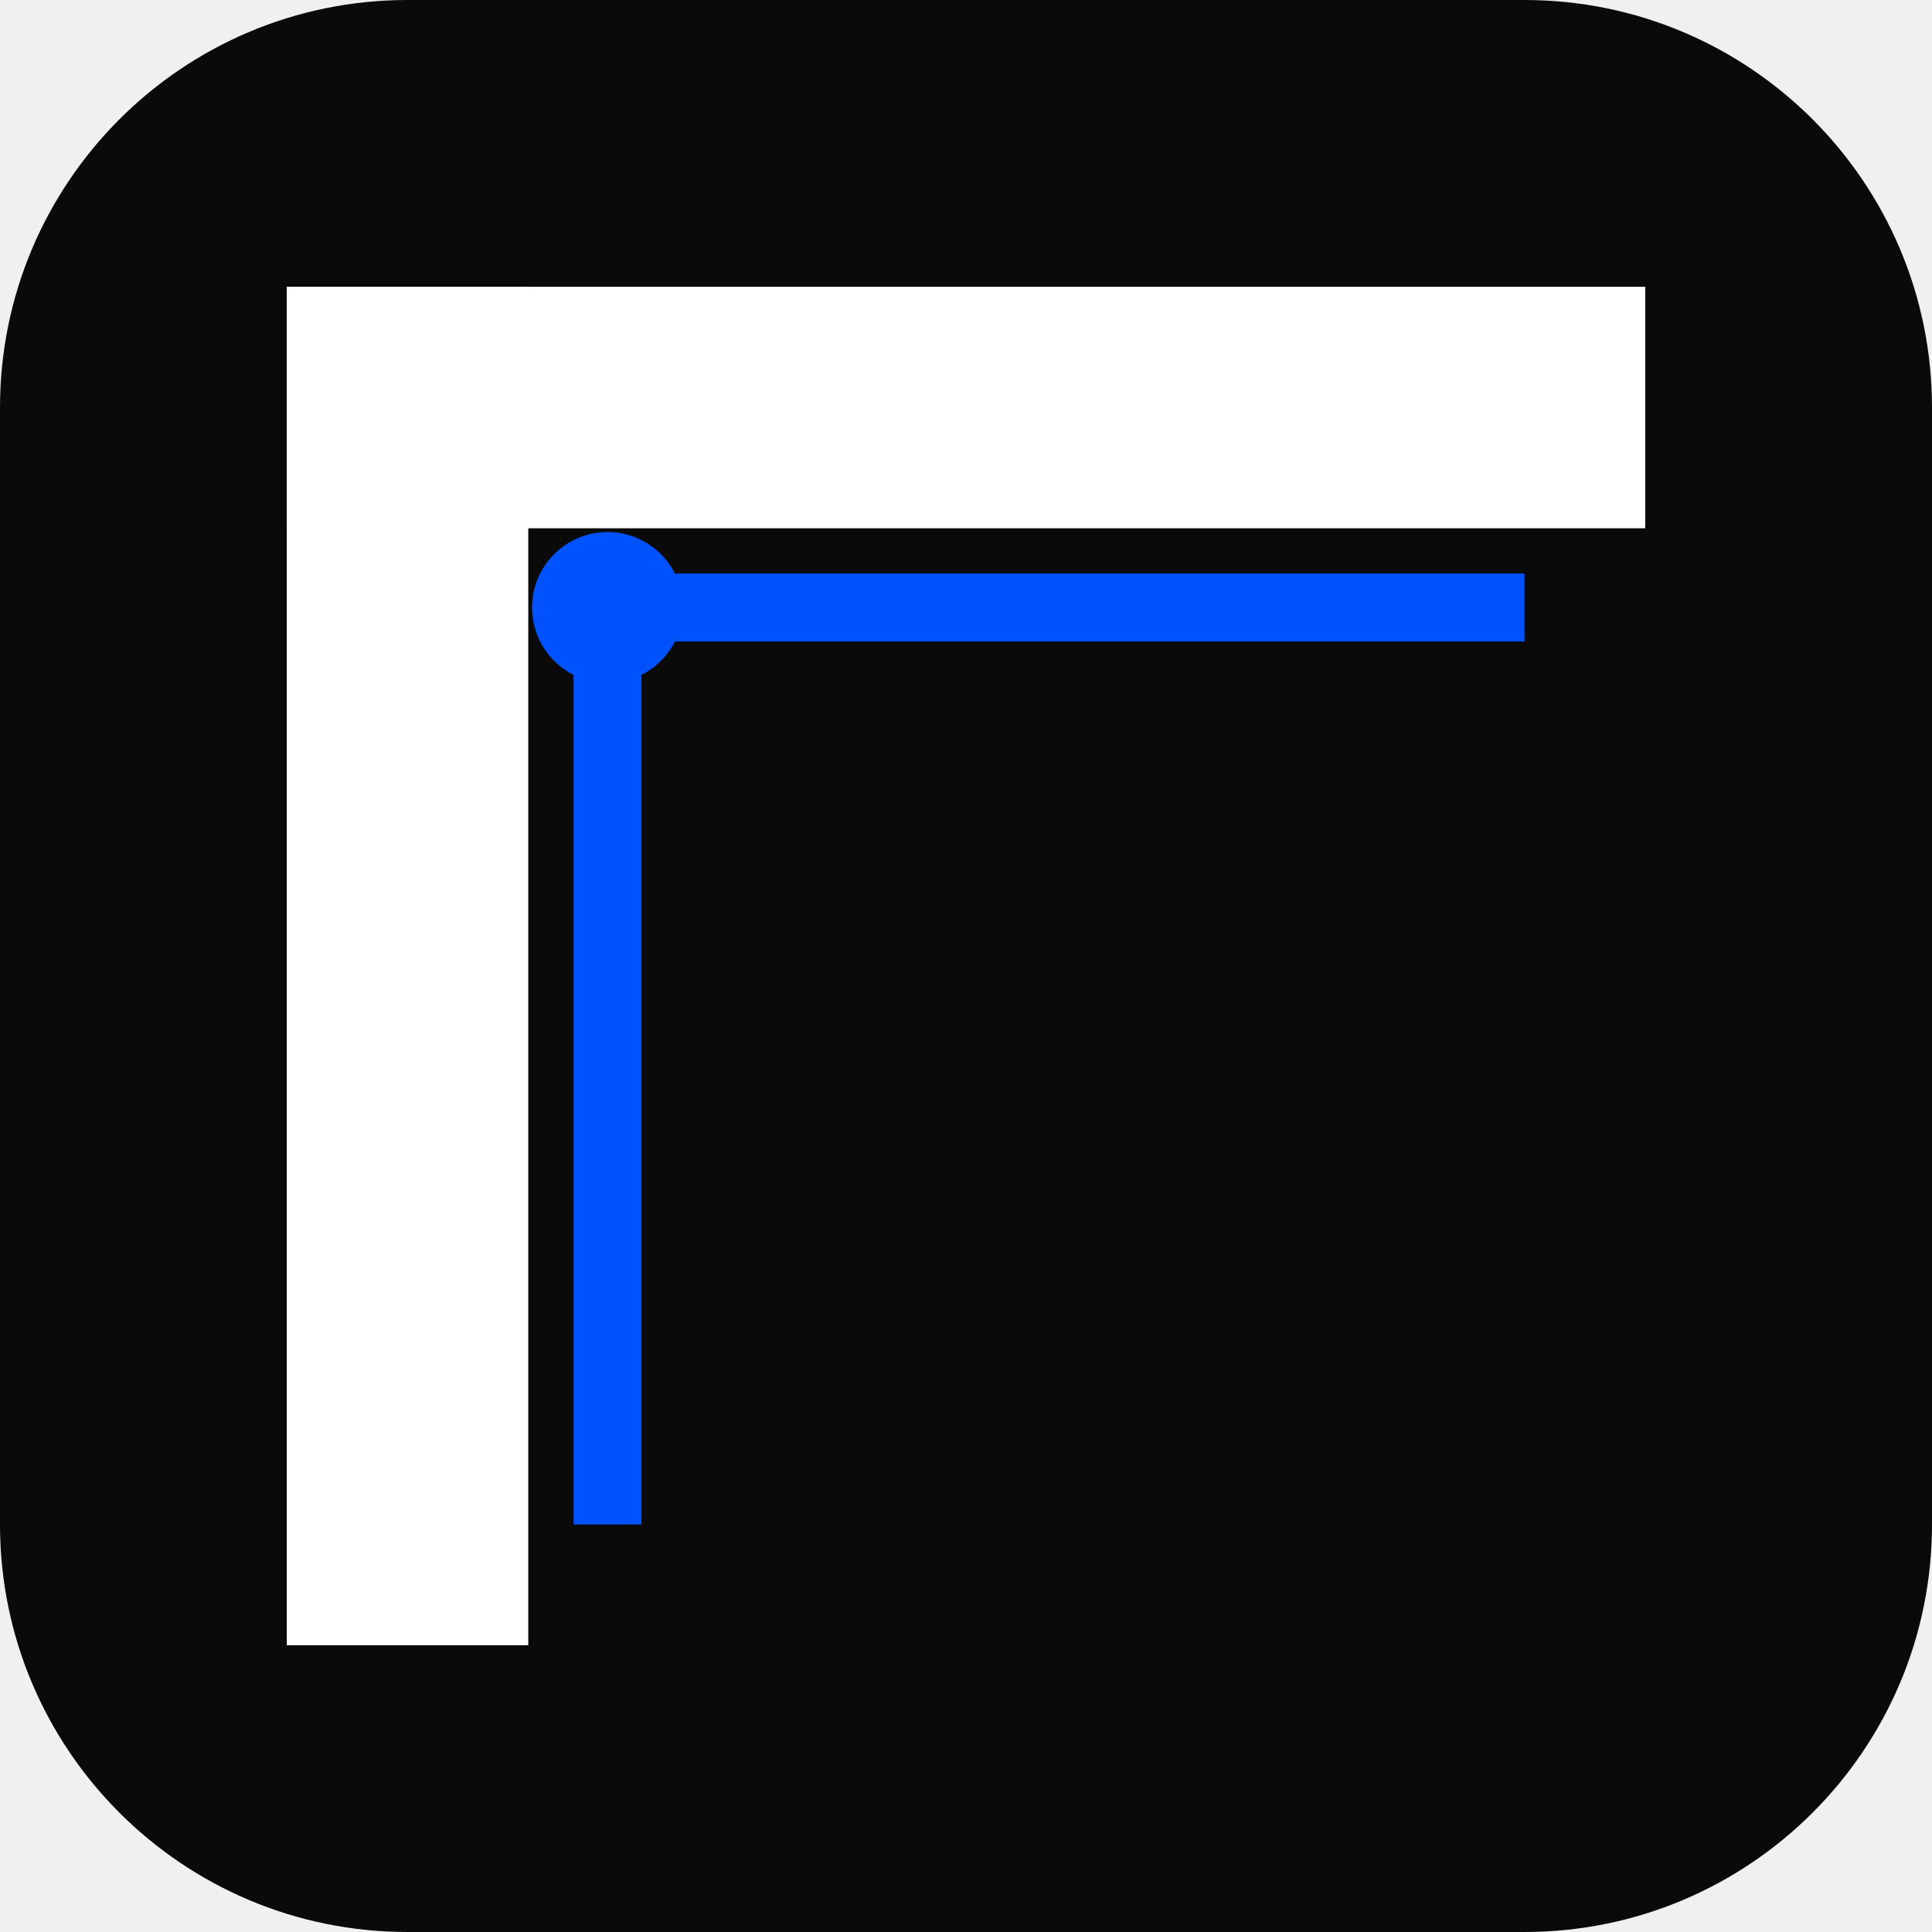
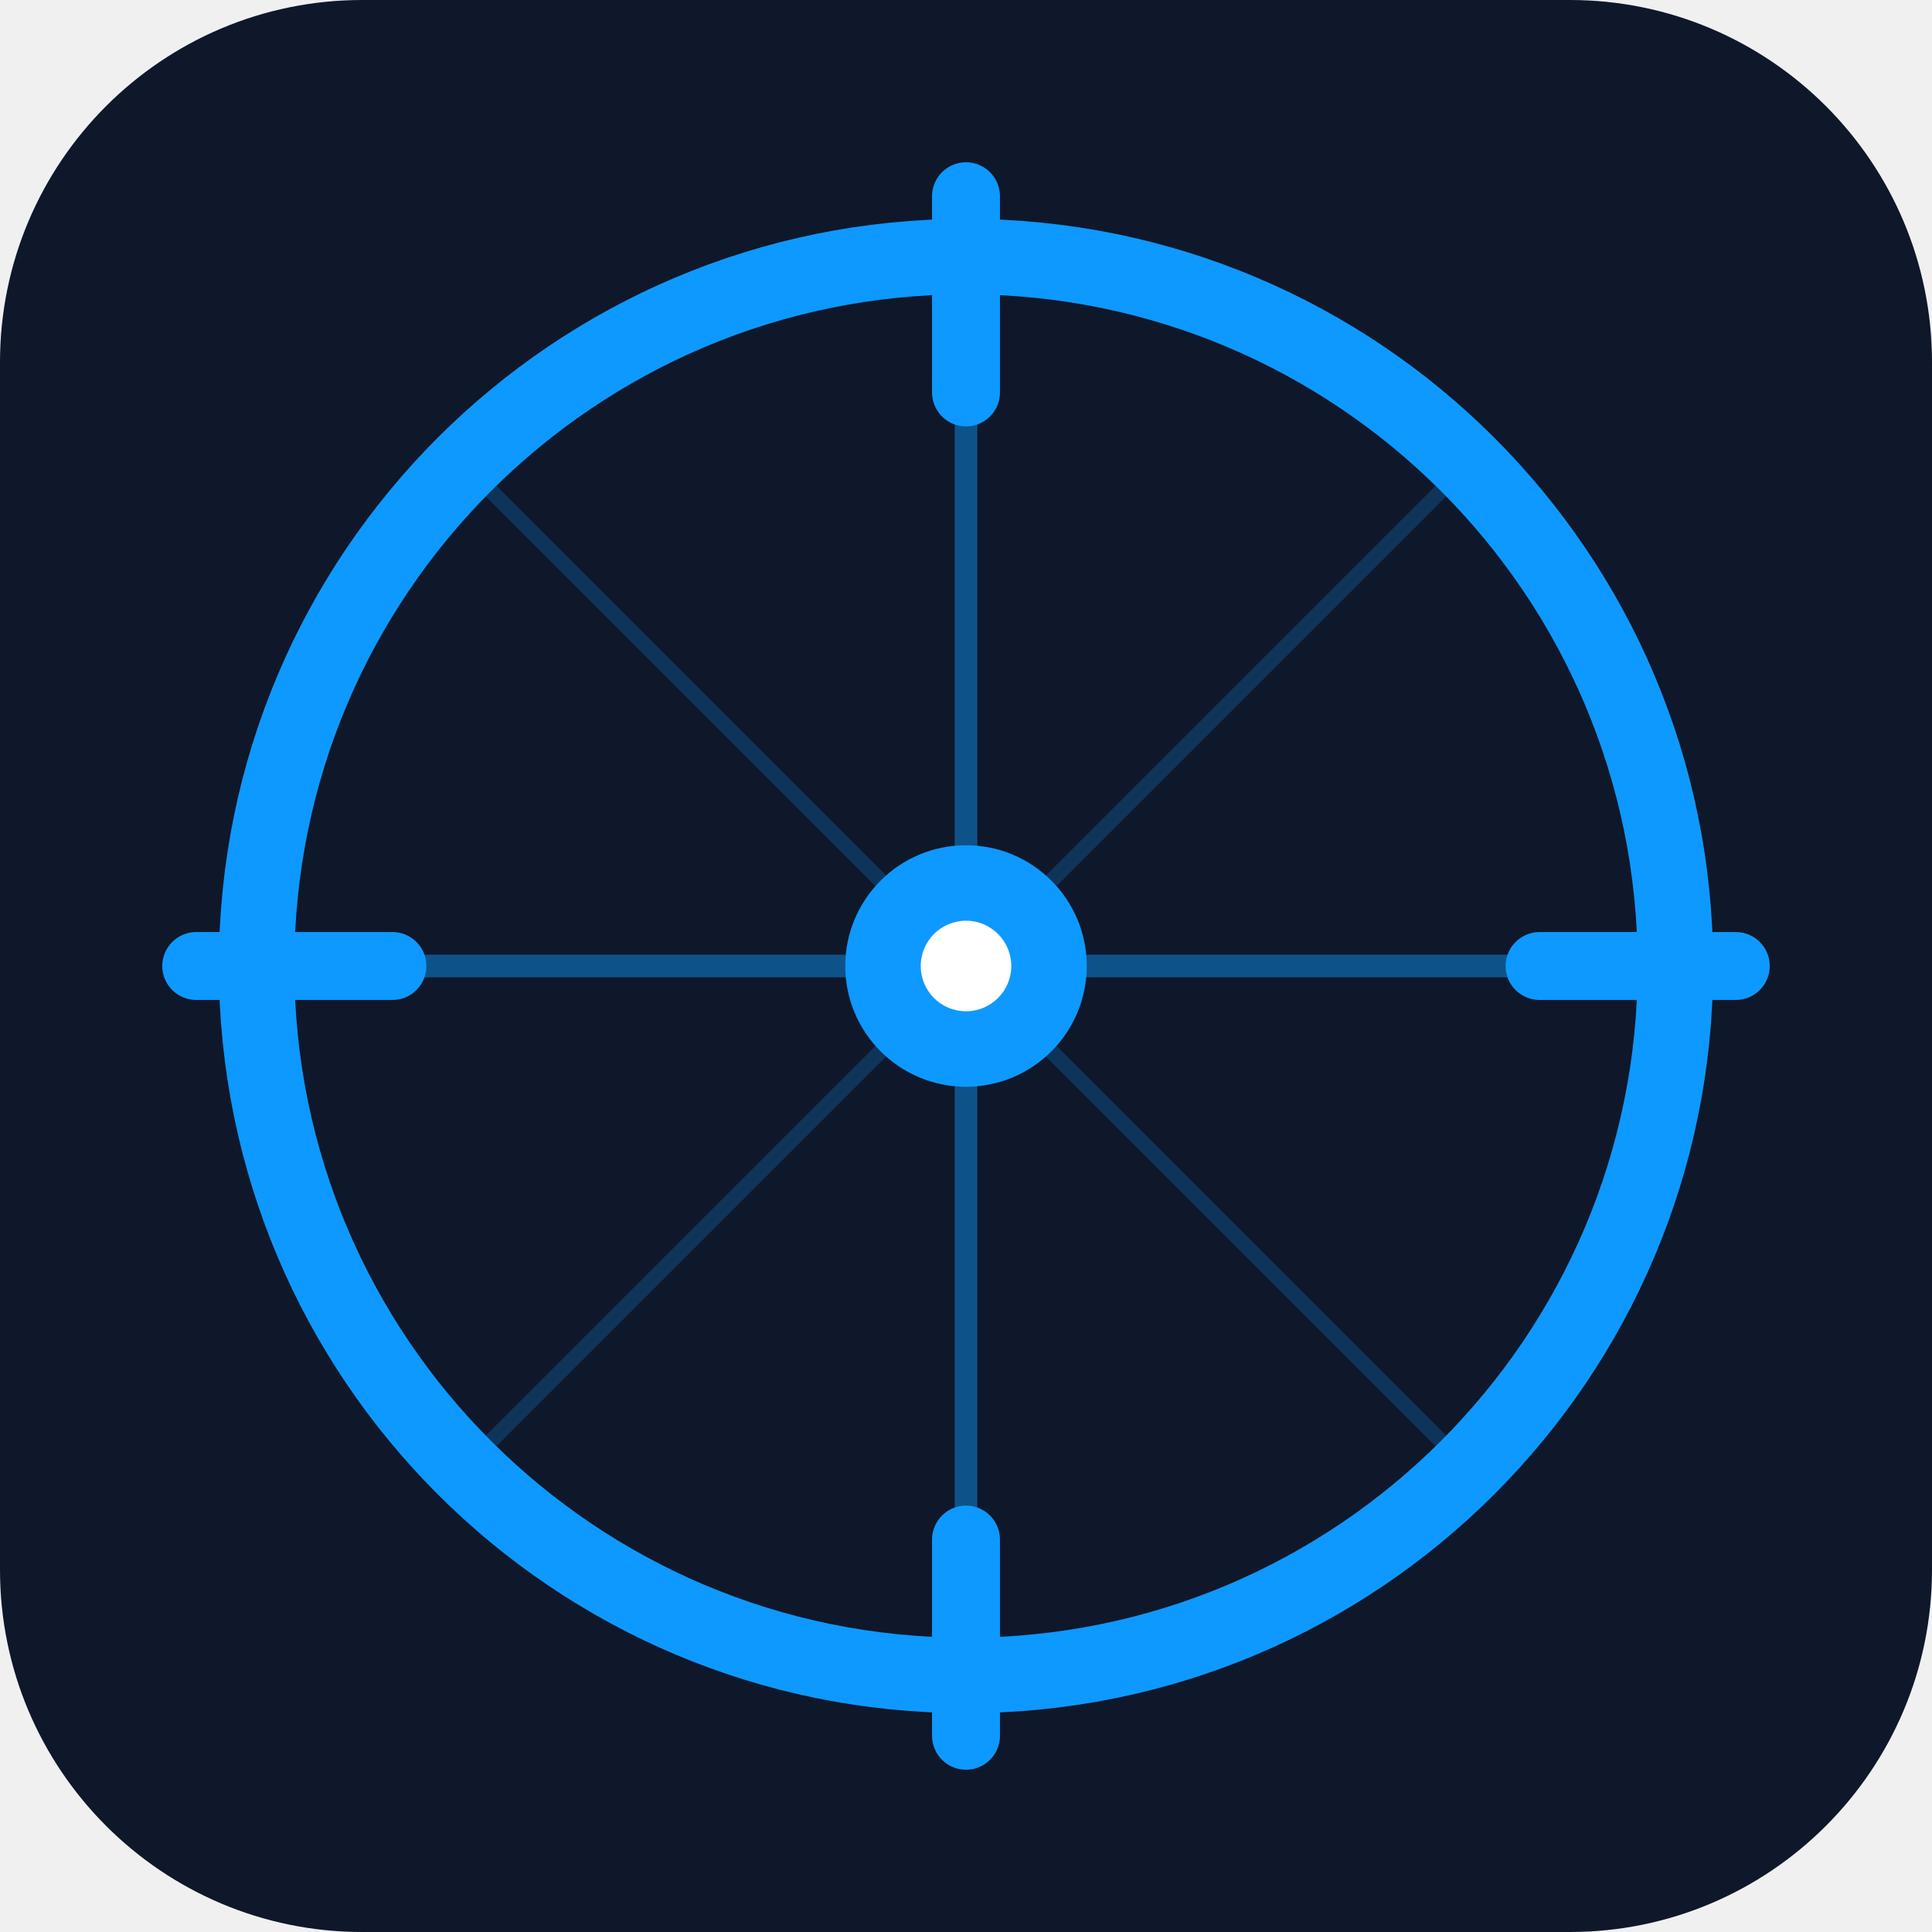
<svg xmlns="http://www.w3.org/2000/svg" viewBox="0 0 512 512">
-   <rect width="512" height="512" rx="108" fill="#0a0a0a" />
-   <rect x="76" y="76" width="64" height="360" fill="white" />
-   <rect x="76" y="76" width="360" height="64" fill="white" />
-   <rect x="152" y="152" width="18" height="252" fill="#0052ff" />
-   <rect x="152" y="152" width="252" height="18" fill="#0052ff" />
-   <circle cx="161" cy="161" r="20" fill="#0052ff" />
+   <rect width="512" height="512" rx="96" fill="#0f172a" />
+   <circle cx="256" cy="256" r="188" fill="none" stroke="#0d99ff" stroke-width="20" />
+   <line x1="256" y1="52" x2="256" y2="104" stroke="#0d99ff" stroke-width="18" stroke-linecap="round" />
+   <line x1="256" y1="408" x2="256" y2="460" stroke="#0d99ff" stroke-width="18" stroke-linecap="round" />
+   <line x1="52" y1="256" x2="104" y2="256" stroke="#0d99ff" stroke-width="18" stroke-linecap="round" />
+   <line x1="408" y1="256" x2="460" y2="256" stroke="#0d99ff" stroke-width="18" stroke-linecap="round" />
+   <line x1="256" y1="112" x2="256" y2="400" stroke="#0d99ff" stroke-width="6" stroke-linecap="round" opacity="0.45" />
+   <line x1="112" y1="256" x2="400" y2="256" stroke="#0d99ff" stroke-width="6" stroke-linecap="round" opacity="0.45" />
+   <line x1="124" y1="124" x2="388" y2="388" stroke="#0d99ff" stroke-width="4" stroke-linecap="round" opacity="0.22" />
+   <line x1="388" y1="124" x2="124" y2="388" stroke="#0d99ff" stroke-width="4" stroke-linecap="round" opacity="0.22" />
+   <circle cx="256" cy="256" r="32" fill="#0d99ff" />
+   <circle cx="256" cy="256" r="12" fill="#ffffff" />
</svg>
